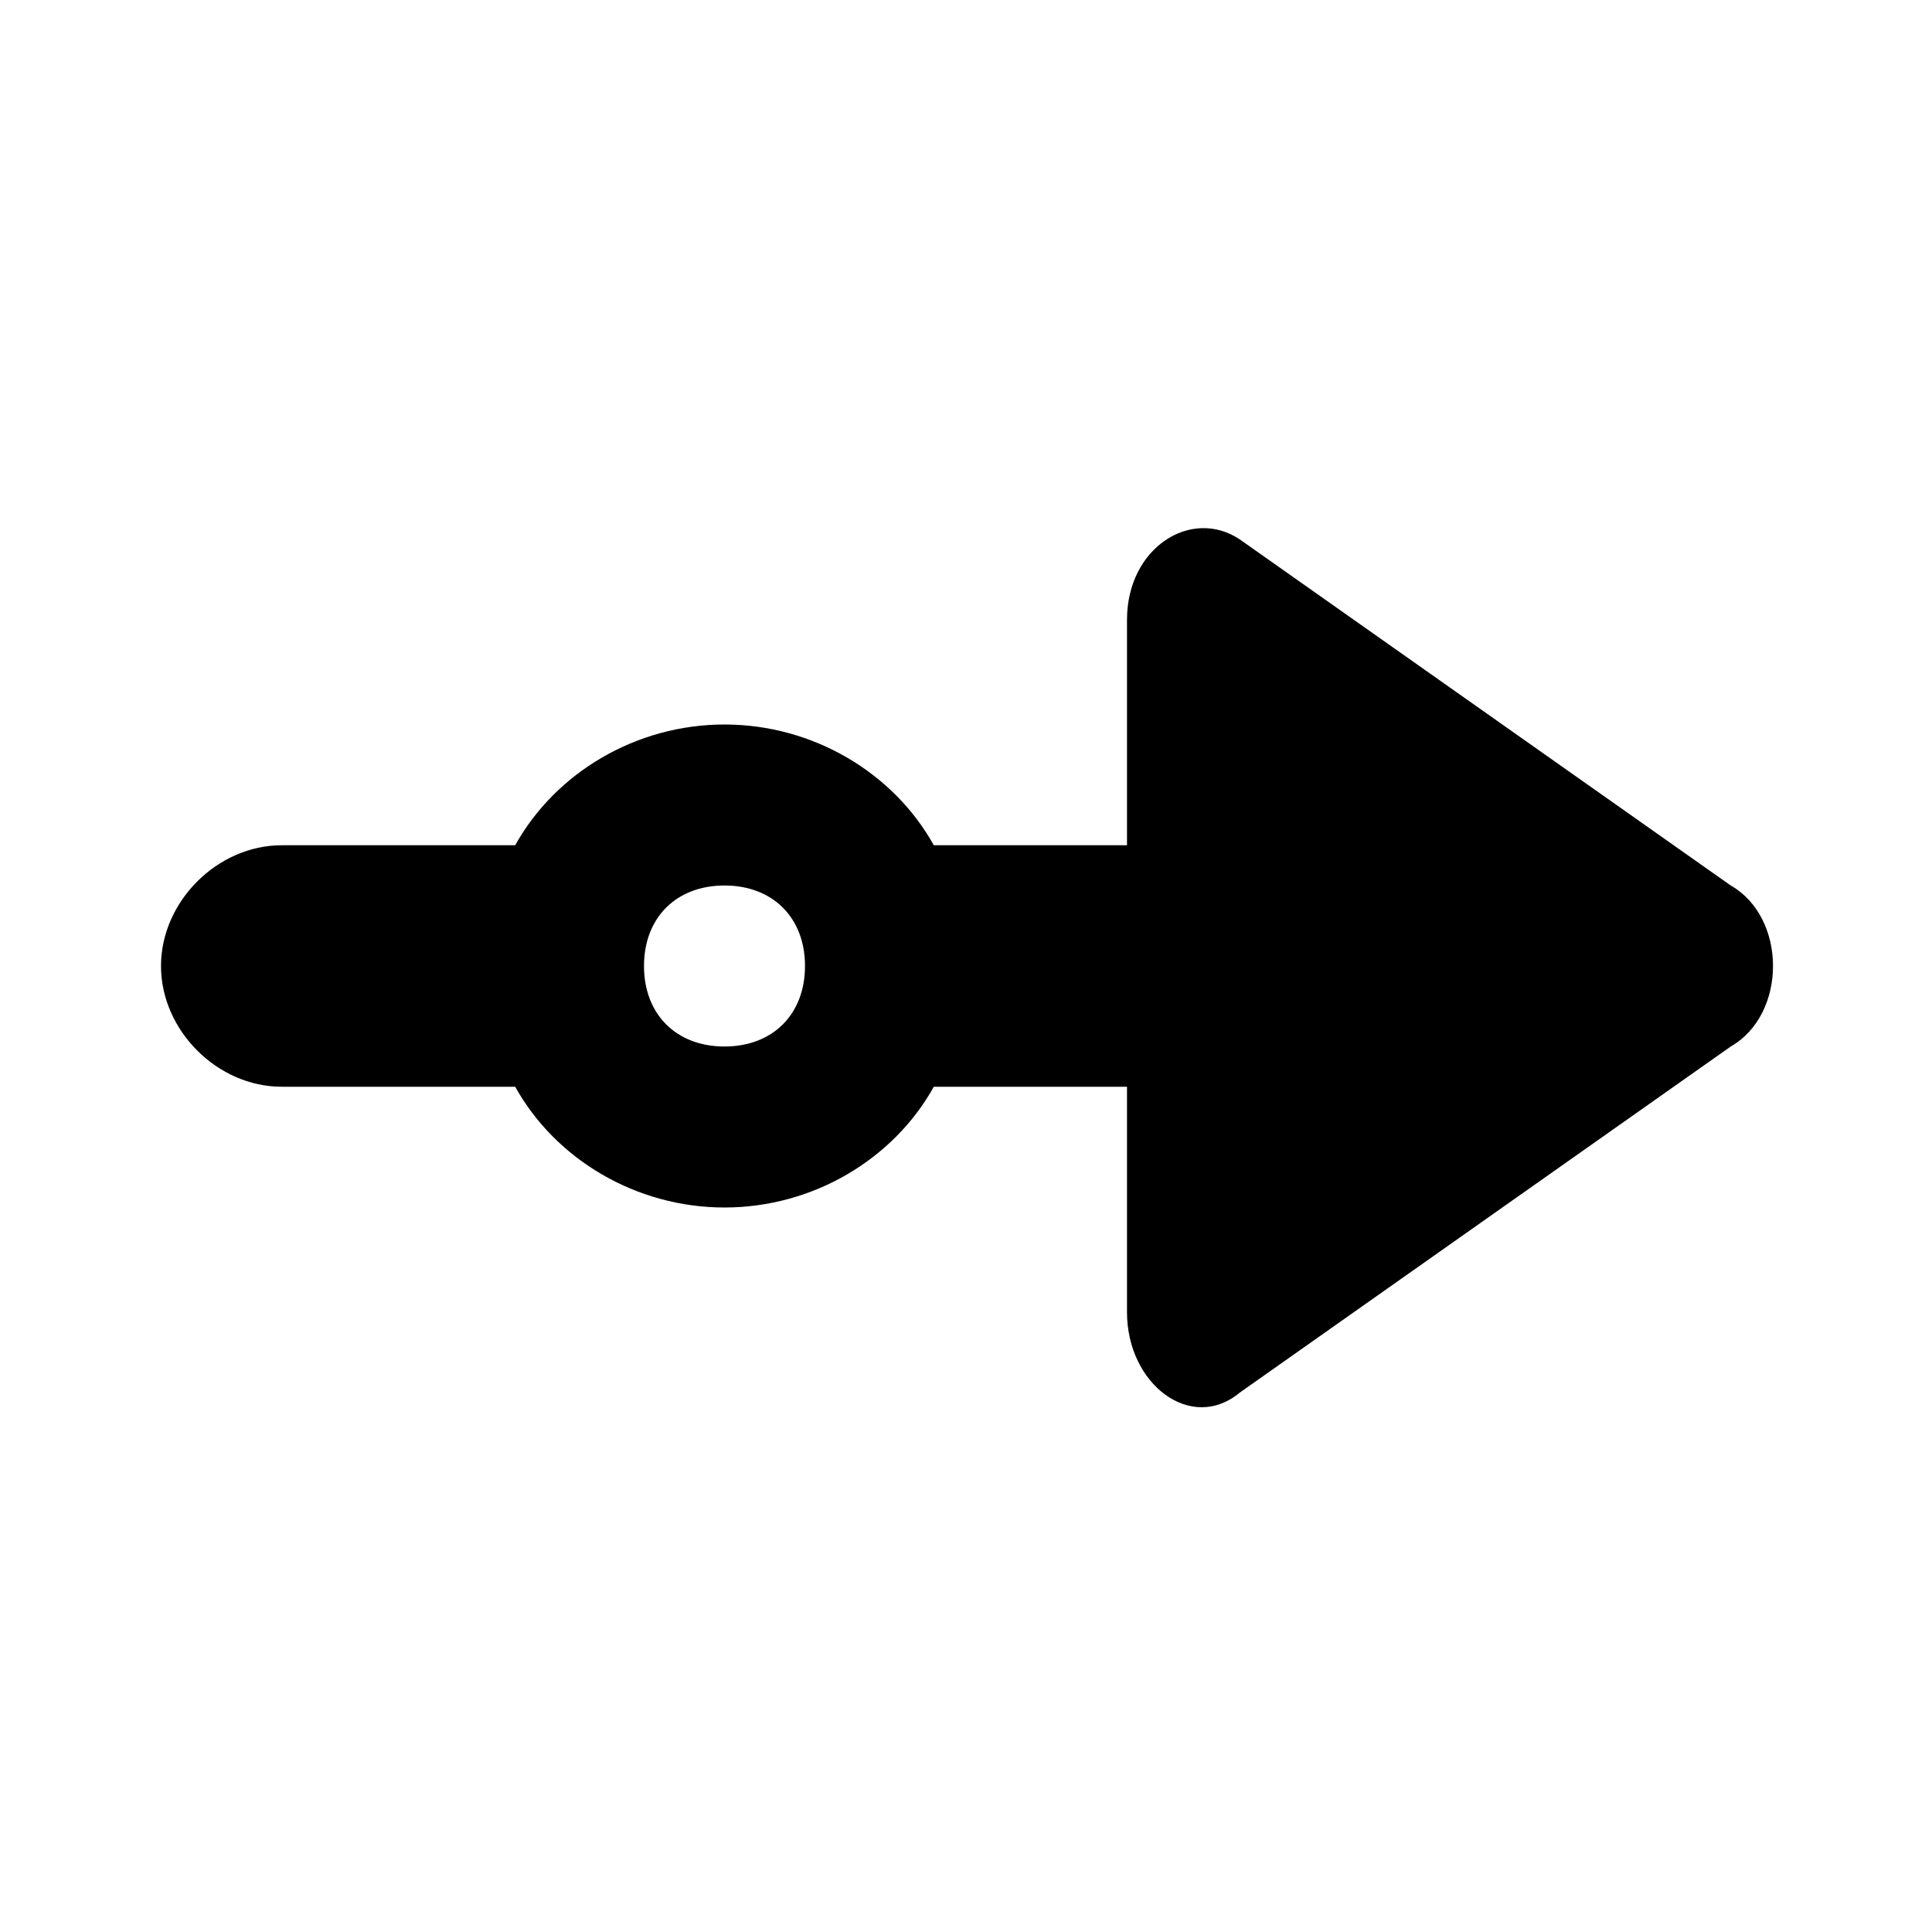
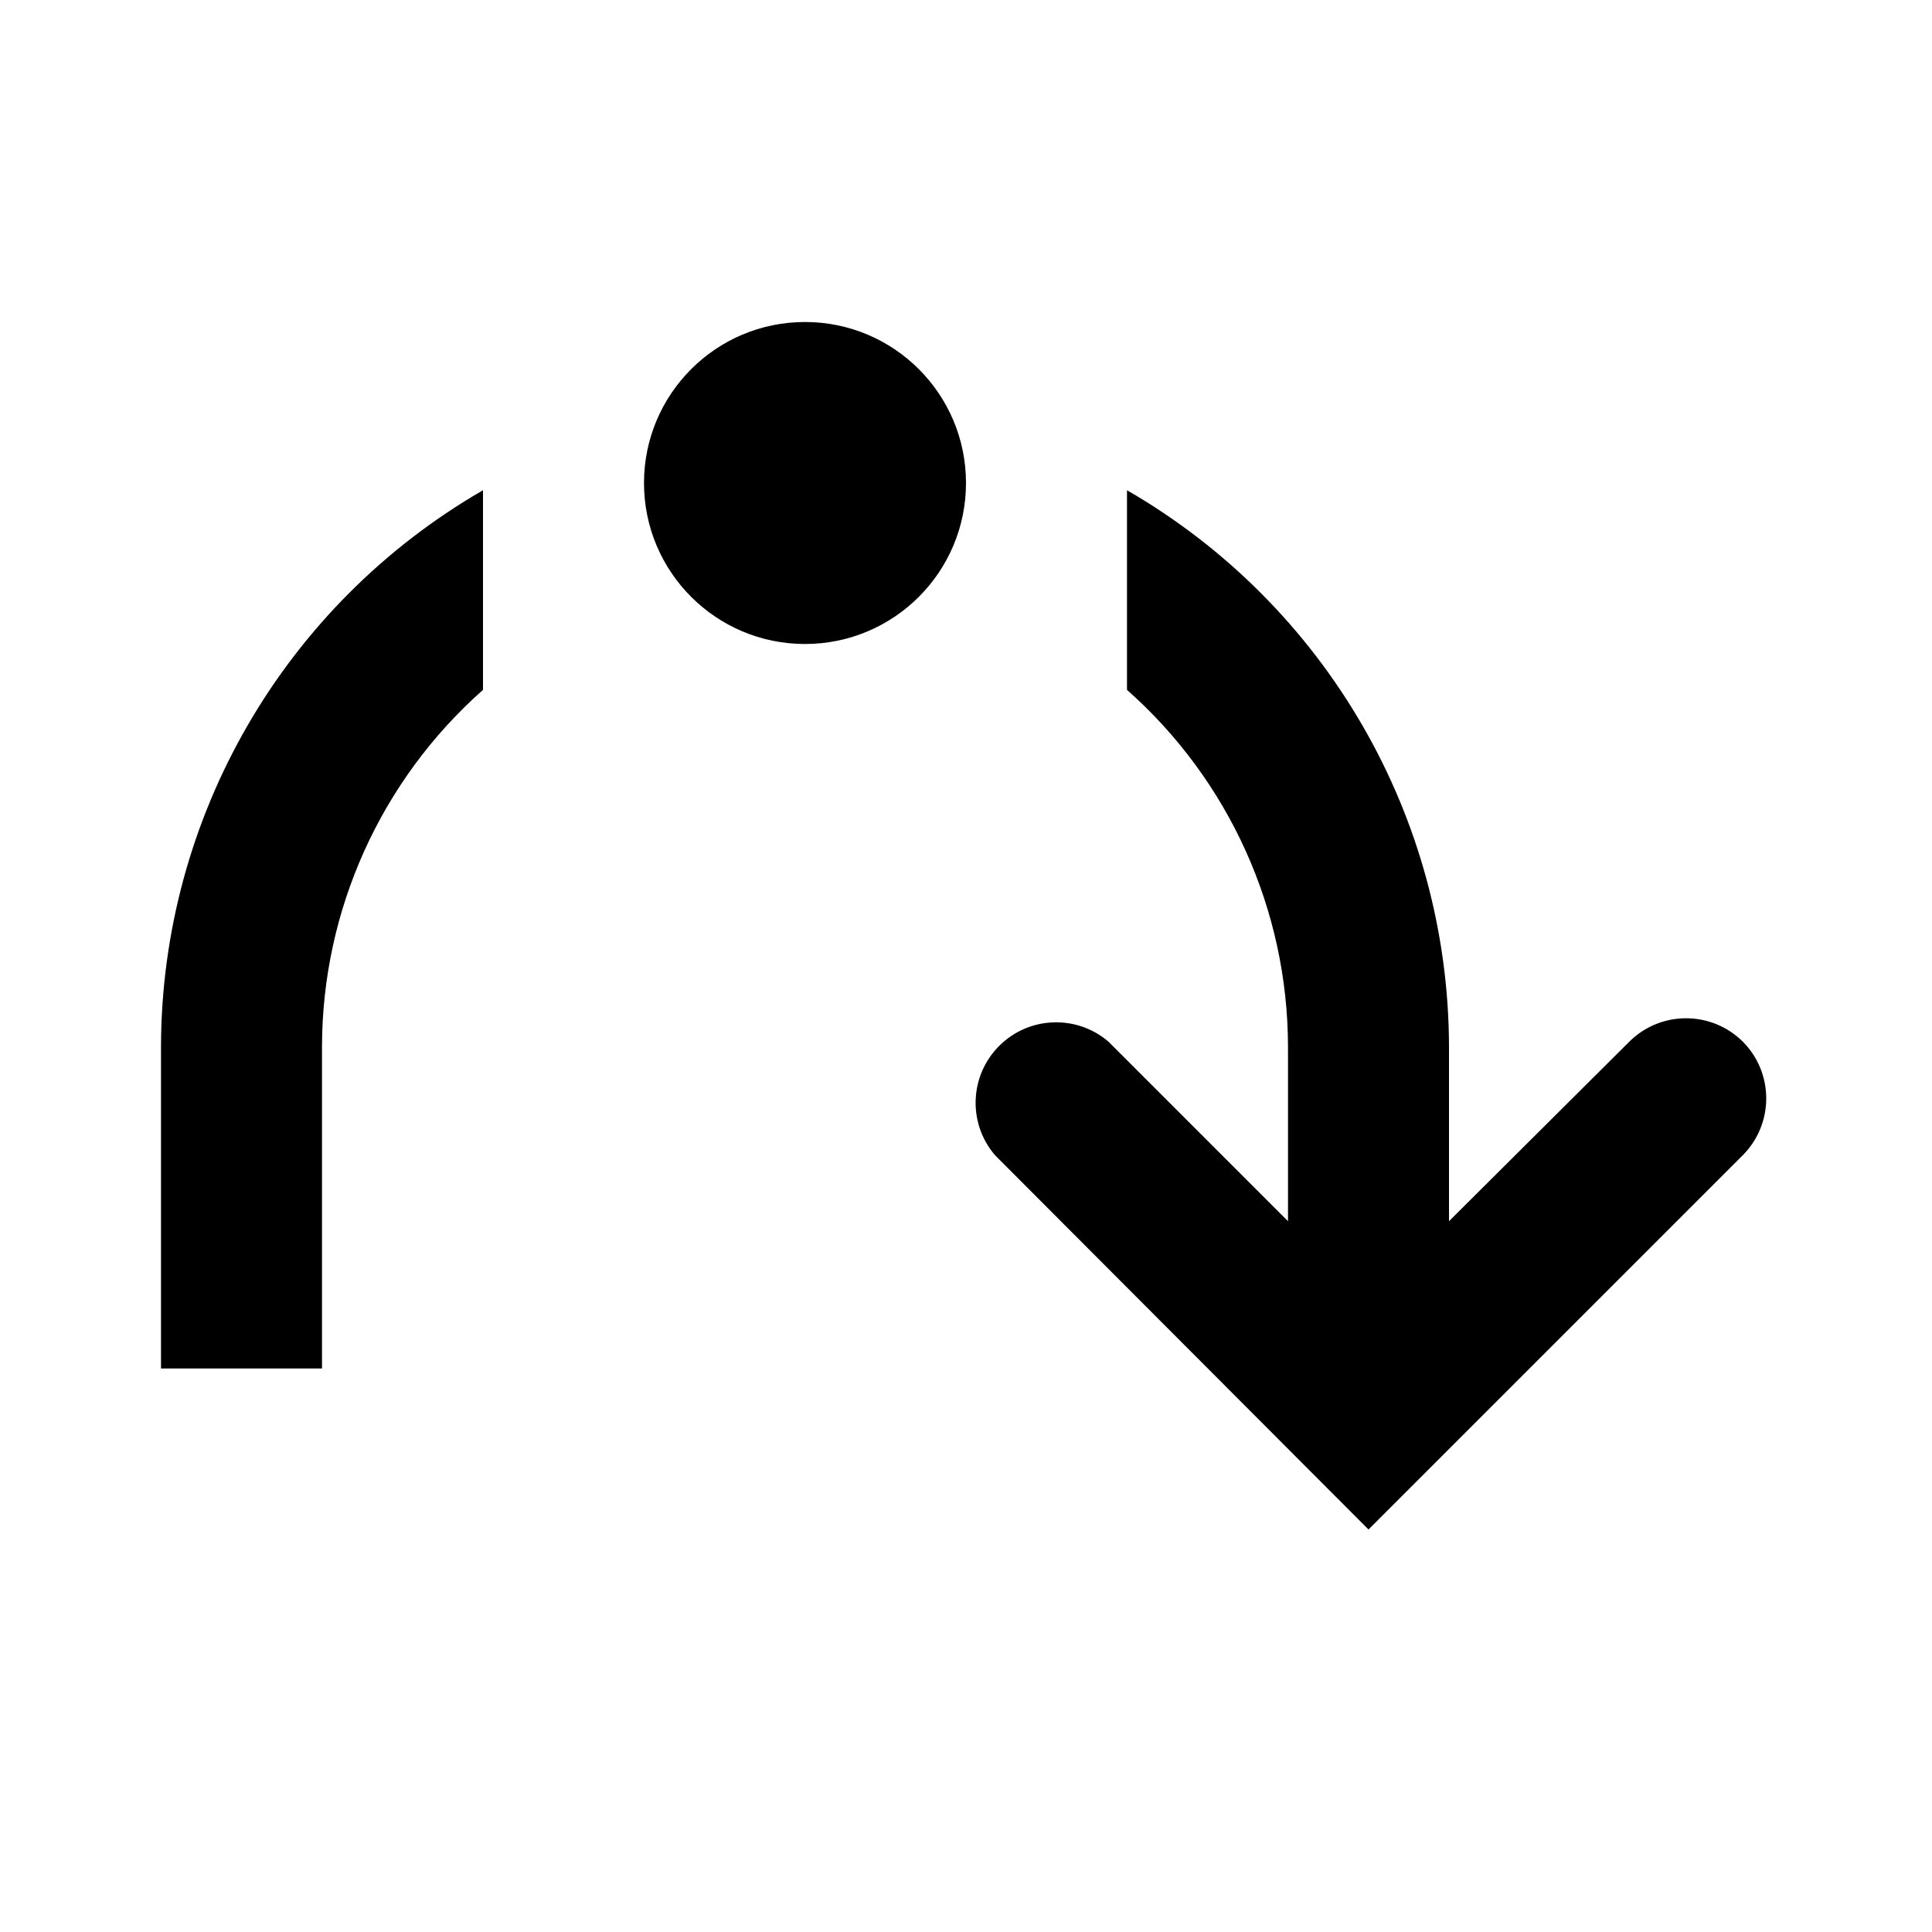
<svg xmlns="http://www.w3.org/2000/svg" viewBox="0 0 24 24">
-   <path d="M21.5 11l-6.1-4.3c-.6-.4-1.4.1-1.4 1v2.8h-2.4C11.1 9.6 10.1 9 9 9s-2.1.6-2.6 1.5H3.5c-.8 0-1.5.7-1.5 1.5s.7 1.5 1.5 1.5h2.9c.5.9 1.5 1.5 2.6 1.5s2.1-.6 2.6-1.5H14v2.8c0 .9.8 1.5 1.4 1l6.1-4.3c.7-.4.7-1.6 0-2zM9 13c-.6 0-1-.4-1-1s.4-1 1-1 1 .4 1 1-.4 1-1 1z" />
+   <path d="M6 8.57A5.93 5.93 0 0 0 4 13v4H2v-4a8 8 0 0 1 4-6.91zm15.65 4.37a1 1 0 0 0-1.41 0L18 15.17V13a8 8 0 0 0-4-6.91v2.48A5.93 5.93 0 0 1 16 13v2.17l-2.23-2.23a1 1 0 0 0-1.41 1.41L17 19l4.65-4.65a1 1 0 0 0 0-1.41zM12 6a2 2 0 1 0-2 2 2 2 0 0 0 2-2z" />
</svg>
